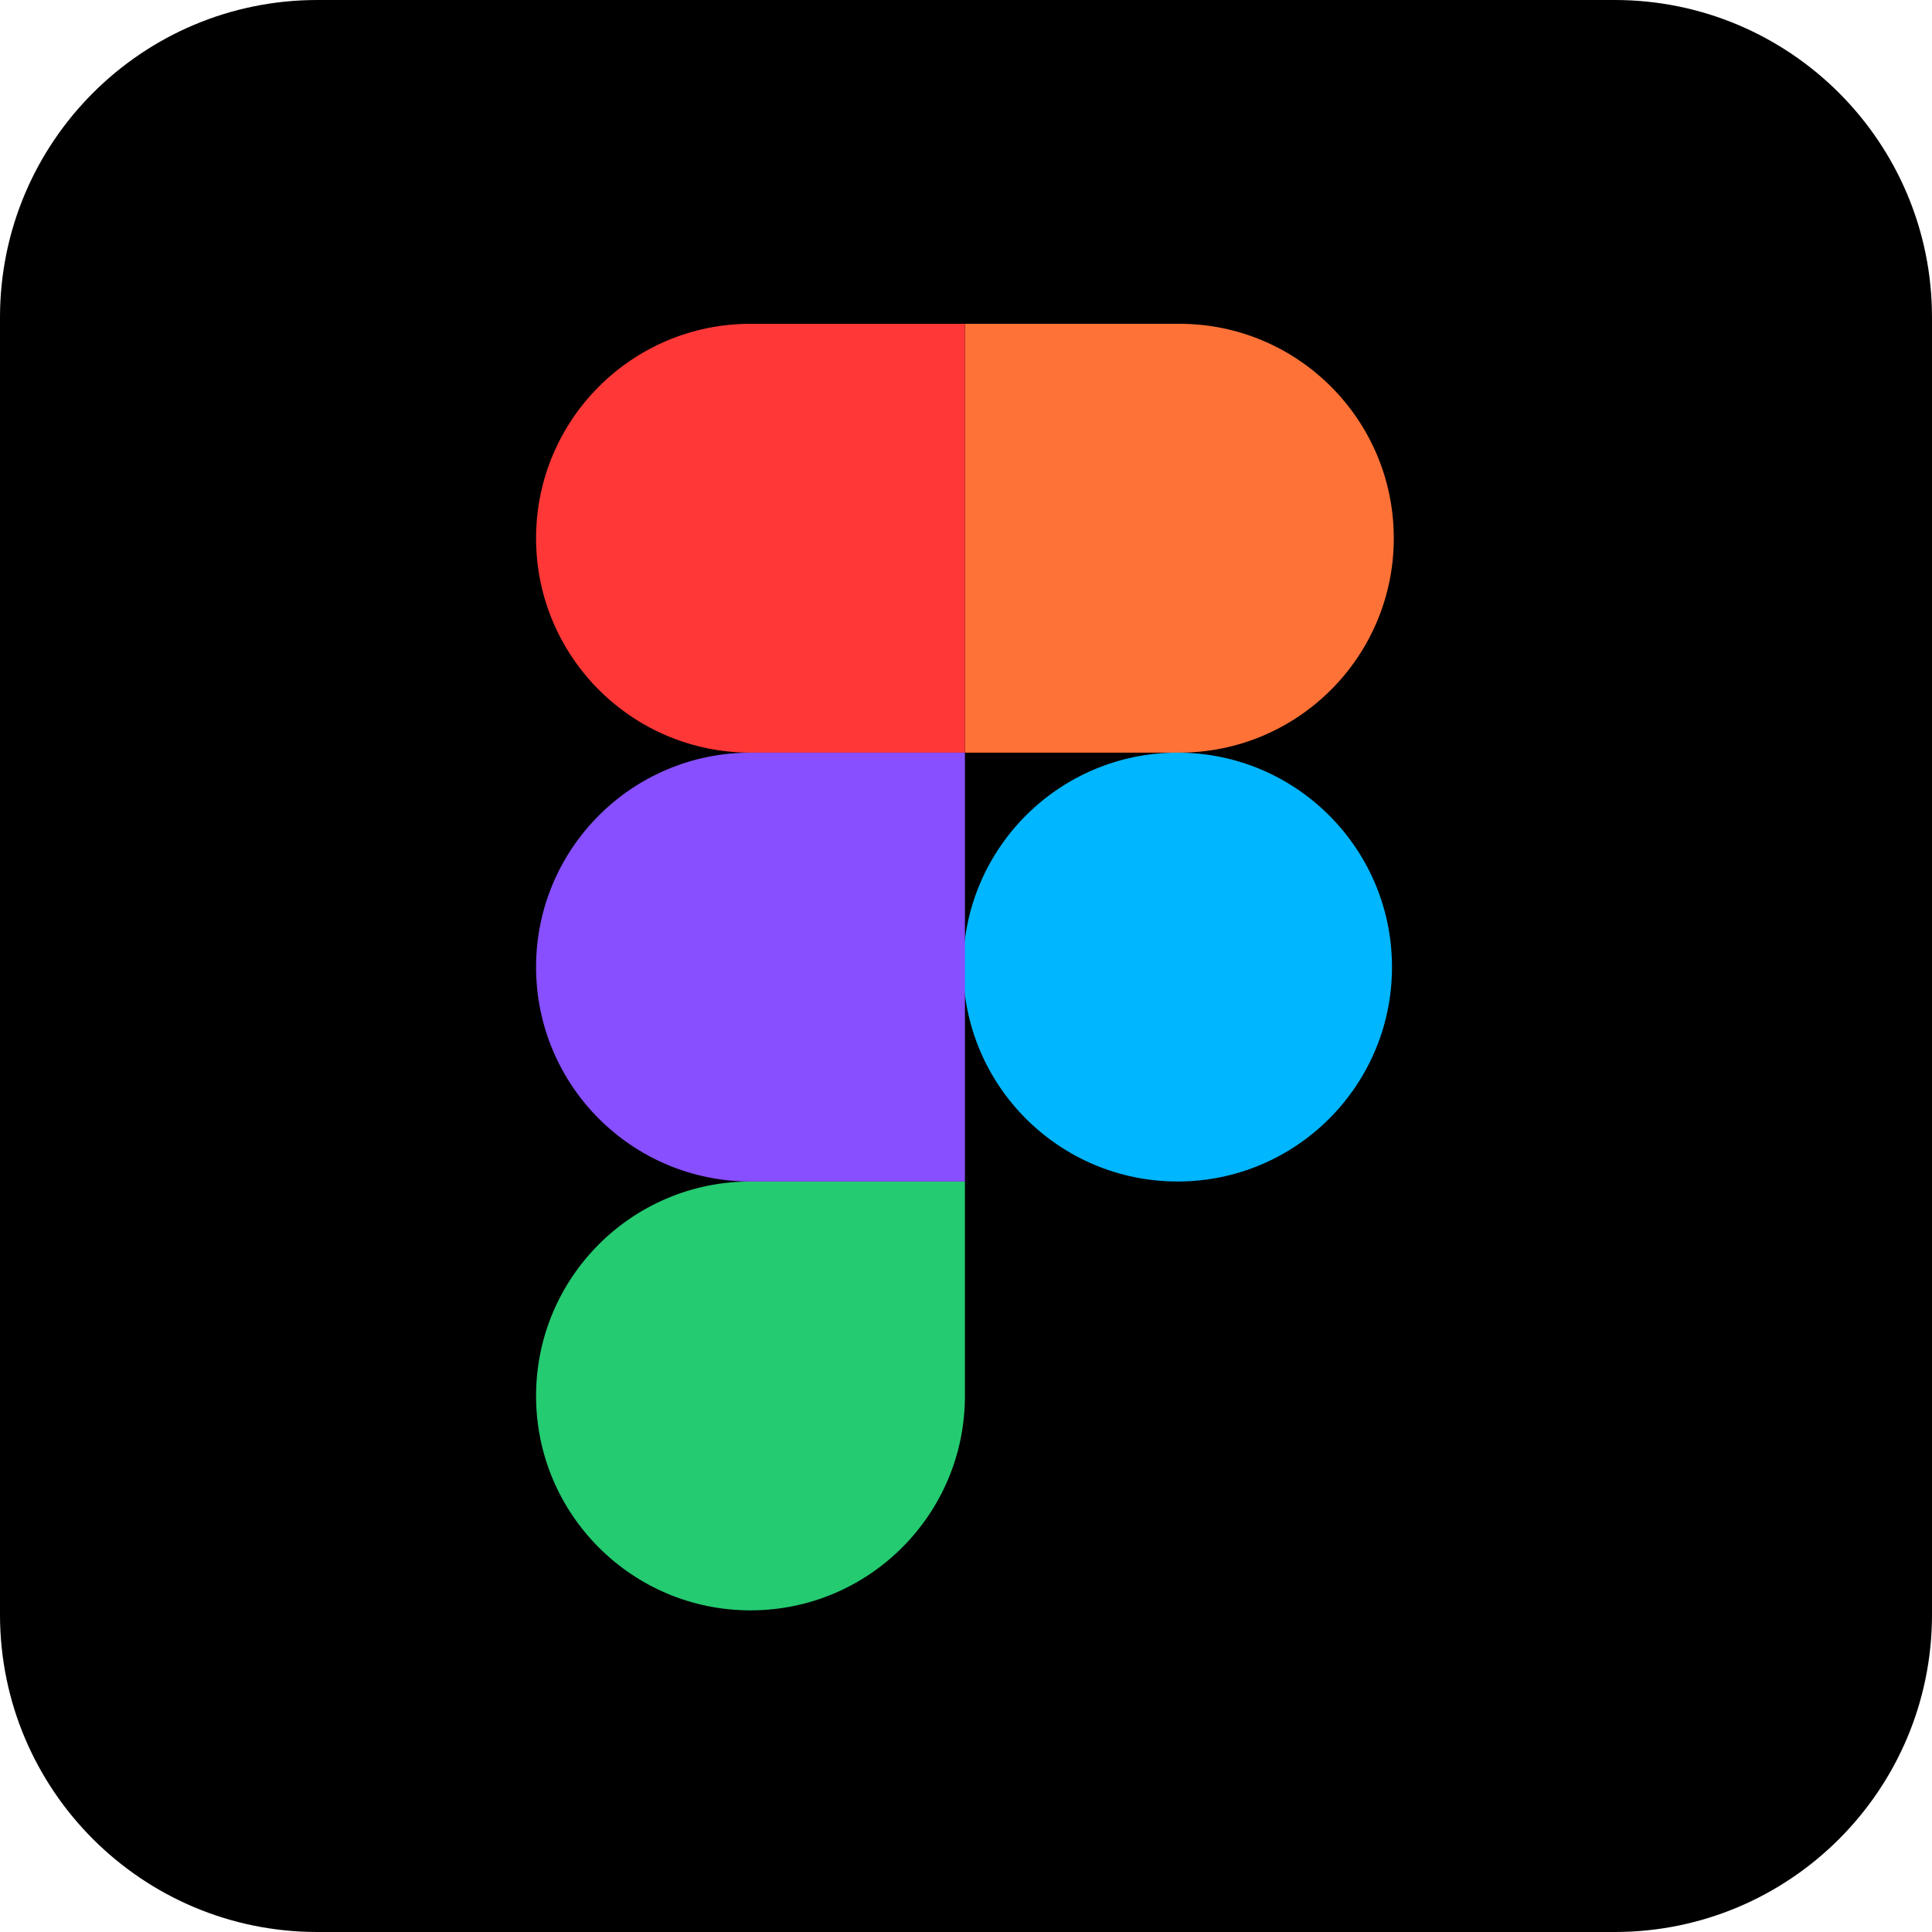
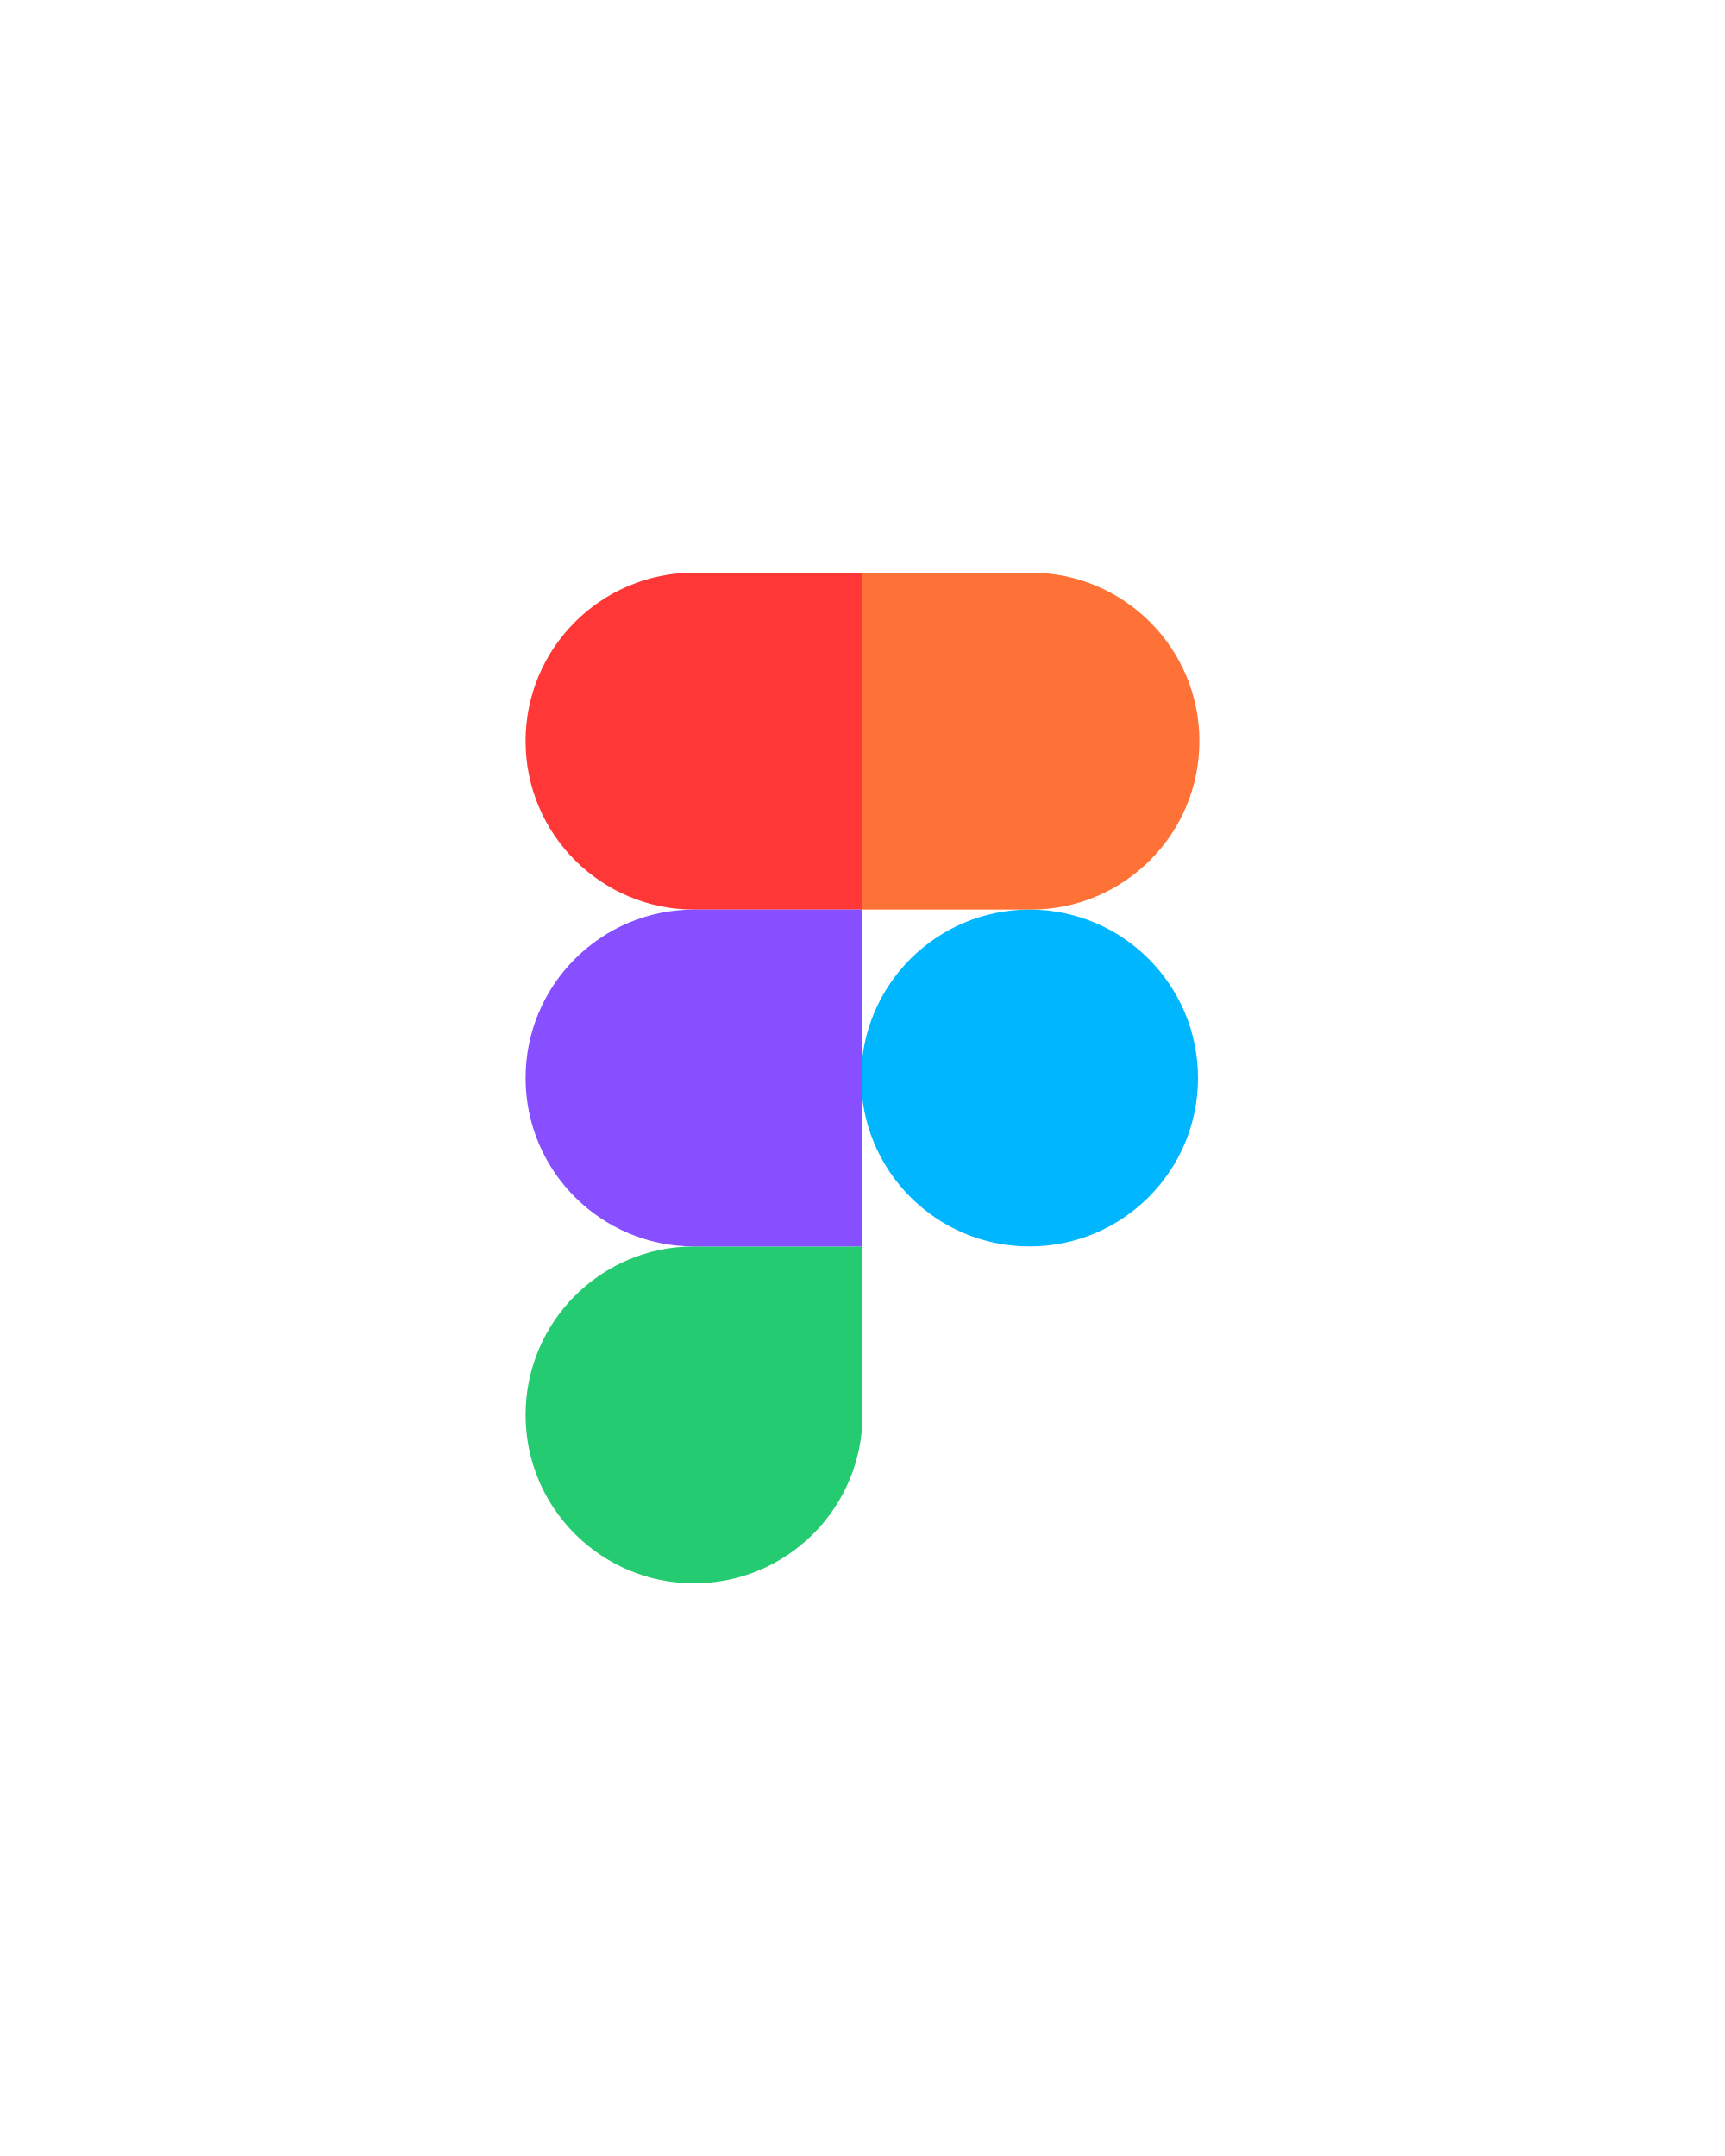
- <svg xmlns="http://www.w3.org/2000/svg" width="901" height="901" viewBox="0 0 901 901" fill="none">
-   <rect width="901" height="901" rx="148" fill="black" />
-   <path d="M250 651C250 595.772 294.772 551 350 551H450V651C450 706.228 405.228 751 350 751C294.772 751 250 706.228 250 651Z" fill="#24CB71" />
-   <path d="M450 151V351H550C605.228 351 650 306.228 650 251C650 195.772 605.228 151 550 151H450Z" fill="#FF7237" />
-   <path d="M549.167 551C604.395 551 649.167 506.228 649.167 451C649.167 395.772 604.395 351 549.167 351C493.939 351 449.167 395.772 449.167 451C449.167 506.228 493.939 551 549.167 551Z" fill="#00B6FF" />
-   <path d="M250 251C250 306.228 294.772 351 350 351H450V151H350C294.772 151 250 195.772 250 251Z" fill="#FF3737" />
-   <path d="M250 451C250 506.228 294.772 551 350 551H450V351H350C294.772 351 250 395.772 250 451Z" fill="#874FFF" />
+ <svg xmlns="http://www.w3.org/2000/svg" width="1024" height="1280" viewBox="0 0 1024 1280" fill="none">
+   <path d="M312 840C312 784.772 356.772 740 412 740H512V840C512 895.228 467.228 940 412 940C356.772 940 312 895.228 312 840Z" fill="#24CB71" />
+   <path d="M512 340V540H612C667.228 540 712 495.228 712 440C712 384.772 667.228 340 612 340H512Z" fill="#FF7237" />
+   <circle cx="611.167" cy="640" r="100" fill="#00B6FF" />
+   <path d="M312 440C312 495.228 356.772 540 412 540H512V340H412C356.772 340 312 384.772 312 440Z" fill="#FF3737" />
+   <path d="M312 640C312 695.228 356.772 740 412 740H512V540H412C356.772 540 312 584.772 312 640Z" fill="#874FFF" />
</svg>
